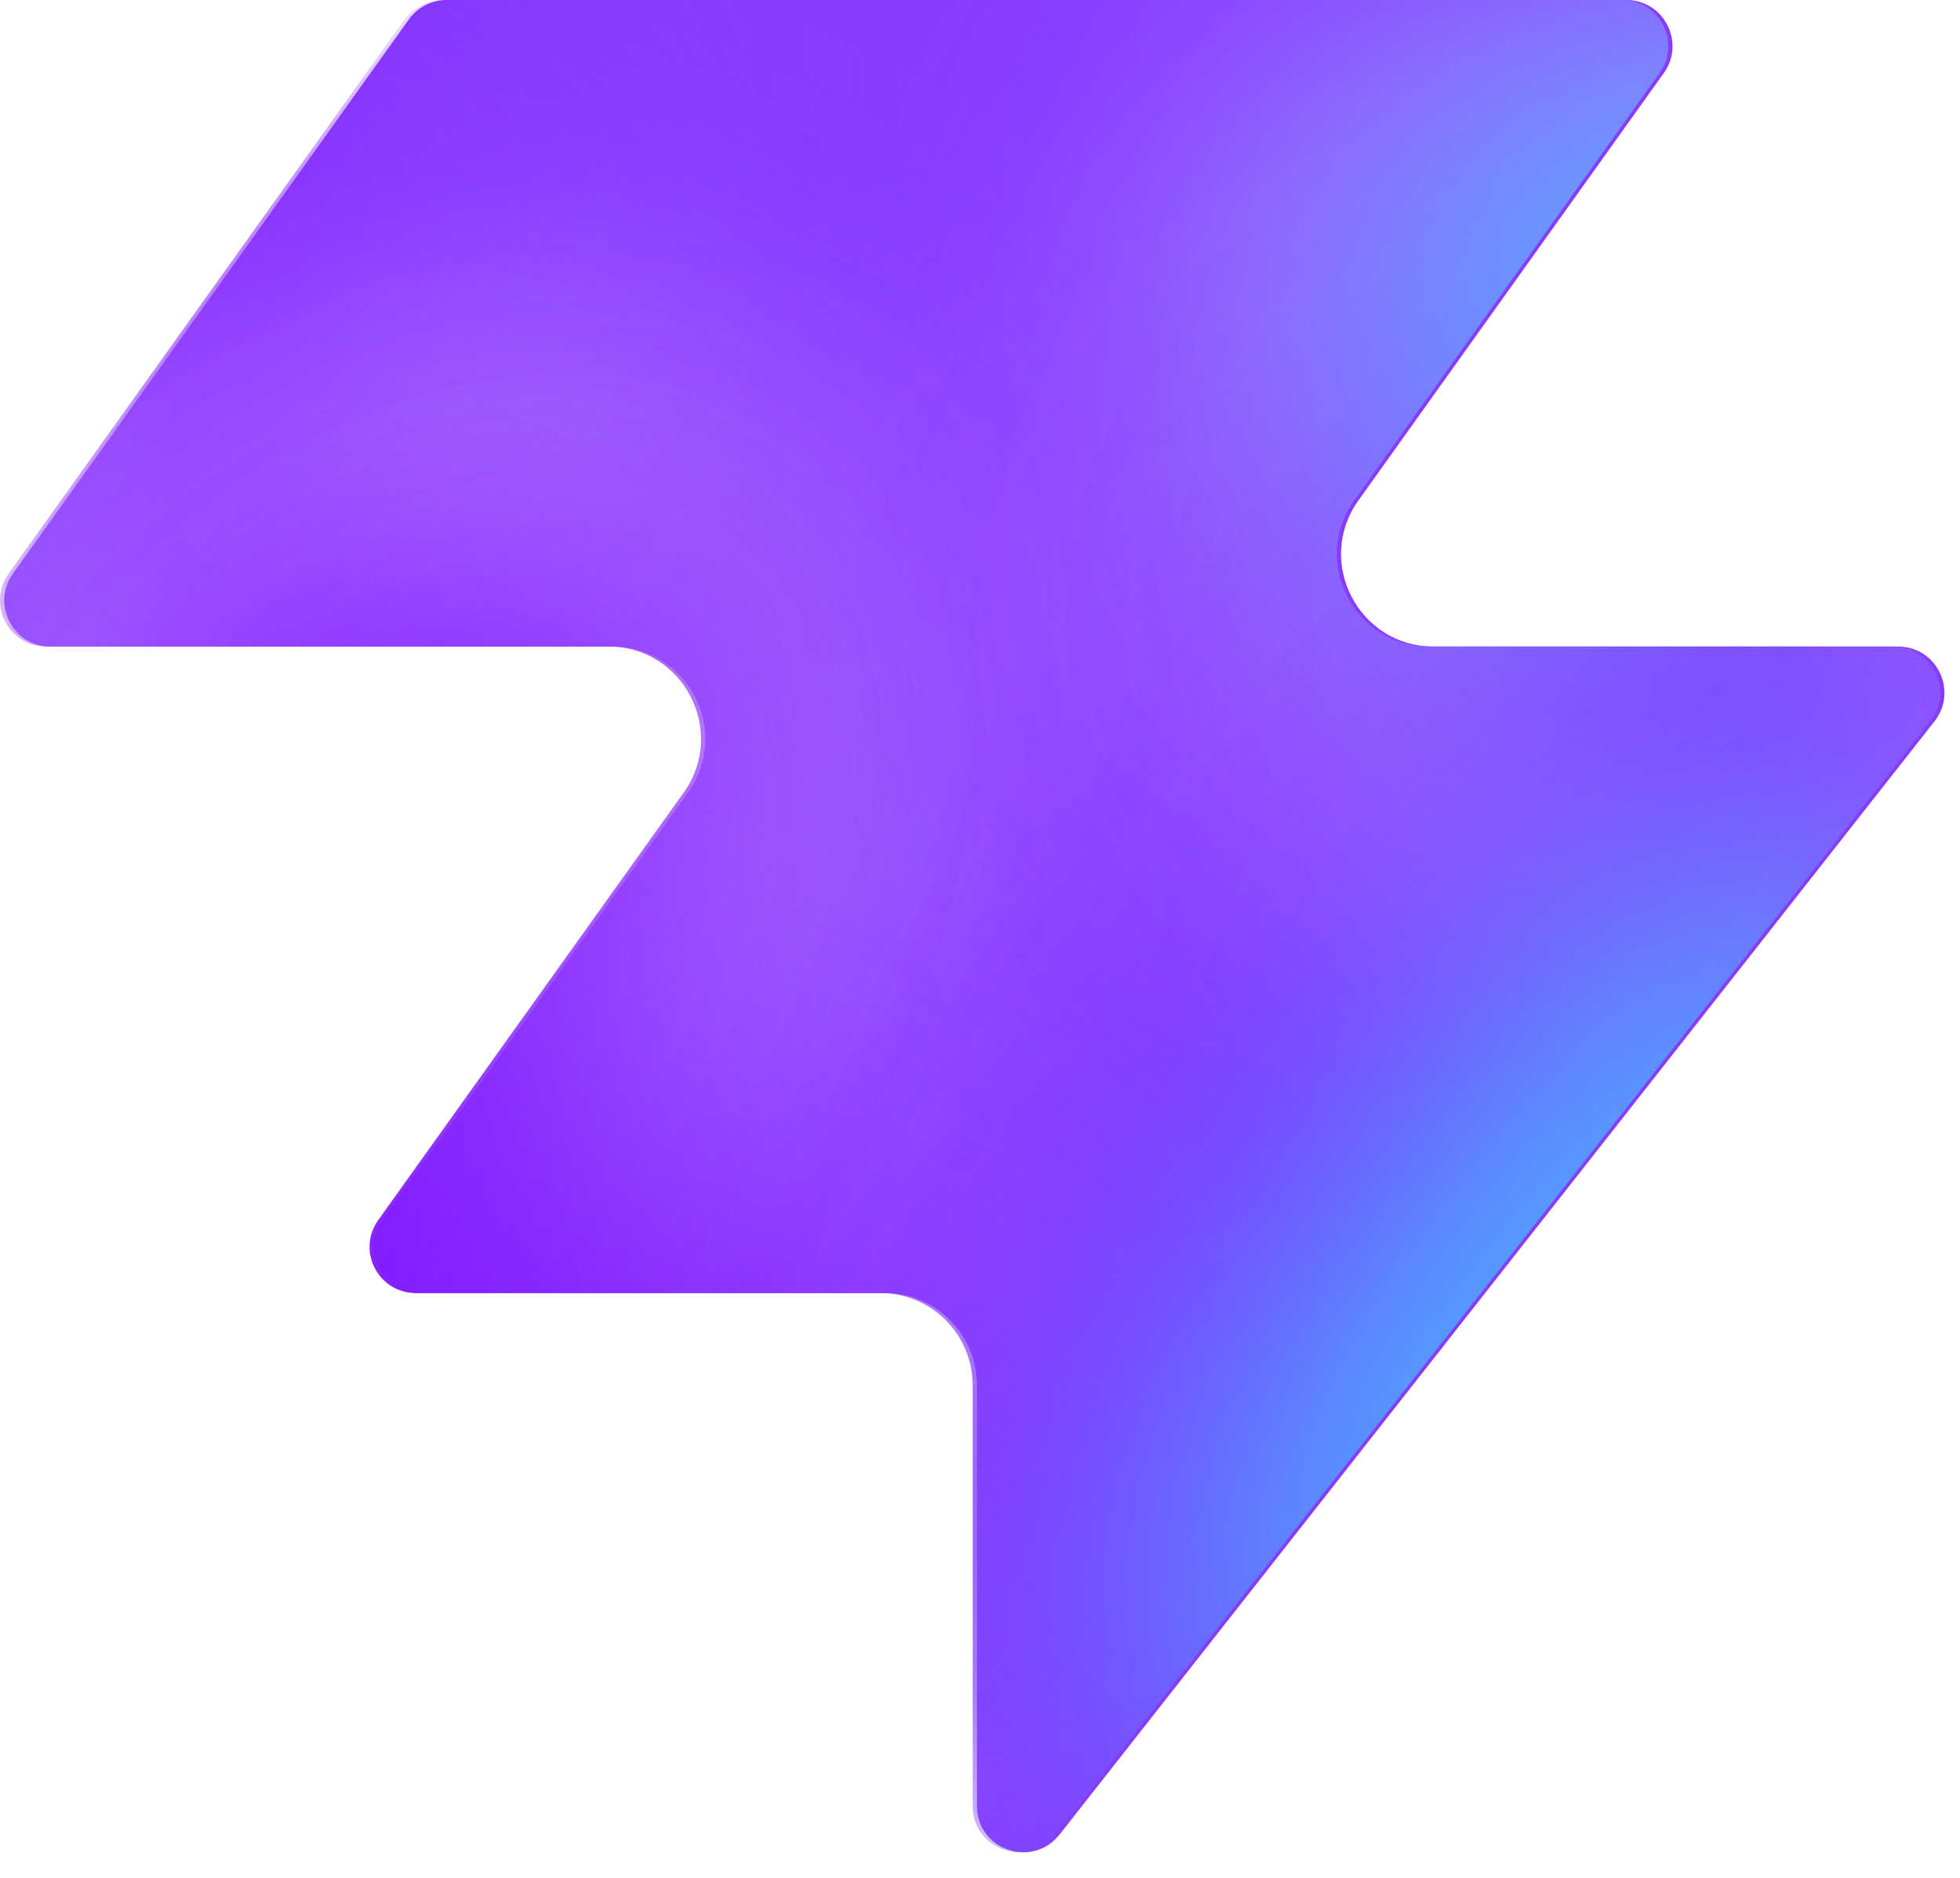
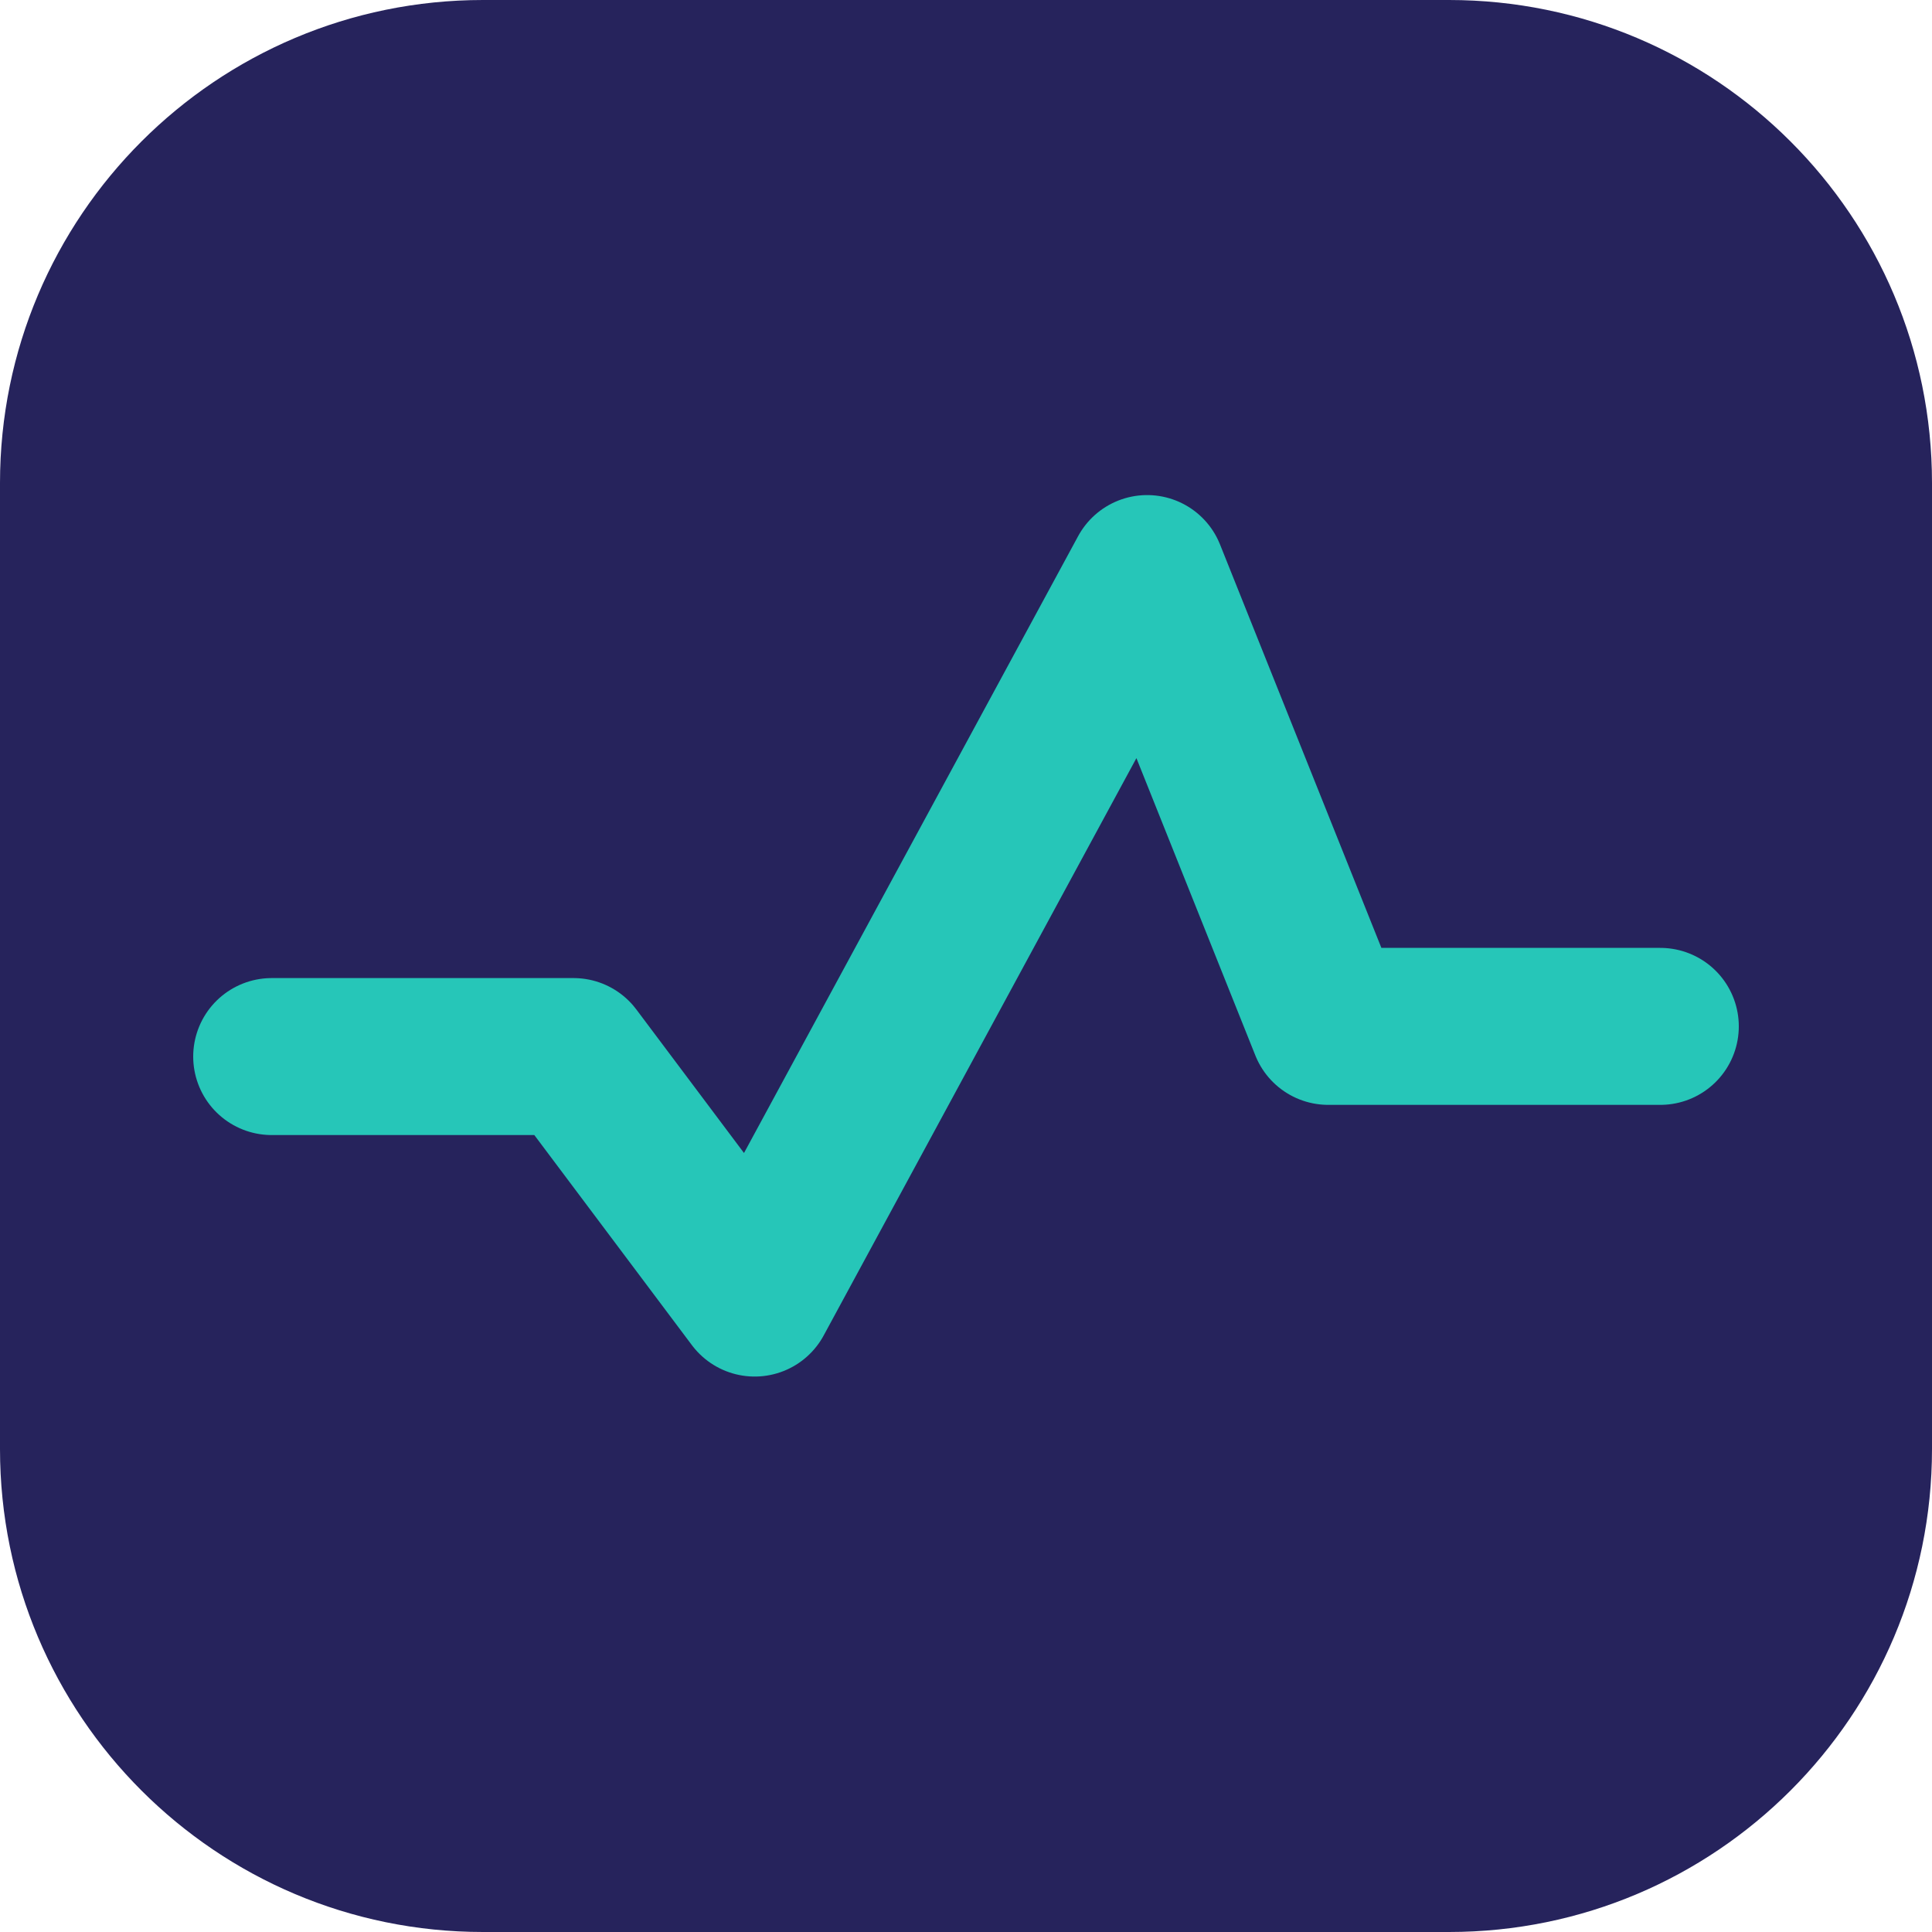
- <svg xmlns="http://www.w3.org/2000/svg" width="48" height="46" fill="none" viewBox="0 0 48 46">
-   <path fill="#863bff" d="M25.946 44.938c-.664.845-2.021.375-2.021-.698V33.937a2.26 2.26 0 0 0-2.262-2.262H10.287c-.92 0-1.456-1.04-.92-1.788l7.48-10.471c1.07-1.497 0-3.578-1.842-3.578H1.237c-.92 0-1.456-1.04-.92-1.788L10.013.474c.214-.297.556-.474.92-.474h28.894c.92 0 1.456 1.04.92 1.788l-7.48 10.471c-1.07 1.498 0 3.579 1.842 3.579h11.377c.943 0 1.473 1.088.89 1.83L25.947 44.94z" style="fill:#863bff;fill:color(display-p3 .525 .23 1);fill-opacity:1" />
-   <mask id="a" width="48" height="46" x="0" y="0" maskUnits="userSpaceOnUse" style="mask-type:alpha">
-     <path fill="#000" d="M25.842 44.938c-.664.844-2.021.375-2.021-.698V33.937a2.26 2.26 0 0 0-2.262-2.262H10.183c-.92 0-1.456-1.04-.92-1.788l7.48-10.471c1.07-1.498 0-3.579-1.842-3.579H1.133c-.92 0-1.456-1.04-.92-1.787L9.91.473c.214-.297.556-.474.92-.474h28.894c.92 0 1.456 1.04.92 1.788l-7.48 10.471c-1.07 1.498 0 3.578 1.842 3.578h11.377c.943 0 1.473 1.088.89 1.832L25.843 44.94z" style="fill:#000;fill-opacity:1" />
-   </mask>
-   <g mask="url(#a)">
-     <g filter="url(#b)">
-       <ellipse cx="5.508" cy="14.704" fill="#ede6ff" rx="5.508" ry="14.704" style="fill:#ede6ff;fill:color(display-p3 .927 .903 1);fill-opacity:1" transform="matrix(.00324 1 1 -.00324 -4.47 31.516)" />
-     </g>
-     <g filter="url(#c)">
-       <ellipse cx="10.399" cy="29.851" fill="#ede6ff" rx="10.399" ry="29.851" style="fill:#ede6ff;fill:color(display-p3 .927 .903 1);fill-opacity:1" transform="matrix(.00324 1 1 -.00324 -39.328 7.883)" />
-     </g>
-     <g filter="url(#d)">
-       <ellipse cx="5.508" cy="30.487" fill="#7e14ff" rx="5.508" ry="30.487" style="fill:#7e14ff;fill:color(display-p3 .492 .077 1);fill-opacity:1" transform="rotate(89.814 -25.913 -14.639)scale(1 -1)" />
-     </g>
-     <g filter="url(#e)">
-       <ellipse cx="5.508" cy="30.599" fill="#7e14ff" rx="5.508" ry="30.599" style="fill:#7e14ff;fill:color(display-p3 .492 .077 1);fill-opacity:1" transform="rotate(89.814 -32.644 -3.334)scale(1 -1)" />
-     </g>
-     <g filter="url(#f)">
-       <ellipse cx="5.508" cy="30.599" fill="#7e14ff" rx="5.508" ry="30.599" style="fill:#7e14ff;fill:color(display-p3 .492 .077 1);fill-opacity:1" transform="matrix(.00324 1 1 -.00324 -34.34 30.47)" />
-     </g>
-     <g filter="url(#g)">
-       <ellipse cx="14.072" cy="22.078" fill="#ede6ff" rx="14.072" ry="22.078" style="fill:#ede6ff;fill:color(display-p3 .927 .903 1);fill-opacity:1" transform="rotate(93.35 24.506 48.493)scale(-1 1)" />
-     </g>
-     <g filter="url(#h)">
-       <ellipse cx="3.47" cy="21.501" fill="#7e14ff" rx="3.47" ry="21.501" style="fill:#7e14ff;fill:color(display-p3 .492 .077 1);fill-opacity:1" transform="rotate(89.009 28.708 47.59)scale(-1 1)" />
-     </g>
-     <g filter="url(#i)">
-       <ellipse cx="3.47" cy="21.501" fill="#7e14ff" rx="3.47" ry="21.501" style="fill:#7e14ff;fill:color(display-p3 .492 .077 1);fill-opacity:1" transform="rotate(89.009 28.708 47.59)scale(-1 1)" />
-     </g>
-     <g filter="url(#j)">
-       <ellipse cx=".387" cy="8.972" fill="#7e14ff" rx="4.407" ry="29.108" style="fill:#7e14ff;fill:color(display-p3 .492 .077 1);fill-opacity:1" transform="rotate(39.51 .387 8.972)" />
-     </g>
-     <g filter="url(#k)">
-       <ellipse cx="47.523" cy="-6.092" fill="#7e14ff" rx="4.407" ry="29.108" style="fill:#7e14ff;fill:color(display-p3 .492 .077 1);fill-opacity:1" transform="rotate(37.892 47.523 -6.092)" />
-     </g>
-     <g filter="url(#l)">
-       <ellipse cx="41.412" cy="6.333" fill="#47bfff" rx="5.971" ry="9.665" style="fill:#47bfff;fill:color(display-p3 .28 .748 1);fill-opacity:1" transform="rotate(37.892 41.412 6.333)" />
-     </g>
-     <g filter="url(#m)">
-       <ellipse cx="-1.879" cy="38.332" fill="#7e14ff" rx="4.407" ry="29.108" style="fill:#7e14ff;fill:color(display-p3 .492 .077 1);fill-opacity:1" transform="rotate(37.892 -1.88 38.332)" />
-     </g>
-     <g filter="url(#n)">
-       <ellipse cx="-1.879" cy="38.332" fill="#7e14ff" rx="4.407" ry="29.108" style="fill:#7e14ff;fill:color(display-p3 .492 .077 1);fill-opacity:1" transform="rotate(37.892 -1.88 38.332)" />
-     </g>
-     <g filter="url(#o)">
-       <ellipse cx="35.651" cy="29.907" fill="#7e14ff" rx="4.407" ry="29.108" style="fill:#7e14ff;fill:color(display-p3 .492 .077 1);fill-opacity:1" transform="rotate(37.892 35.651 29.907)" />
-     </g>
-     <g filter="url(#p)">
-       <ellipse cx="38.418" cy="32.4" fill="#47bfff" rx="5.971" ry="15.297" style="fill:#47bfff;fill:color(display-p3 .28 .748 1);fill-opacity:1" transform="rotate(37.892 38.418 32.4)" />
-     </g>
-   </g>
-   <defs>
-     <filter id="b" width="60.045" height="41.654" x="-19.77" y="16.149" color-interpolation-filters="sRGB" filterUnits="userSpaceOnUse">
-       <feFlood flood-opacity="0" result="BackgroundImageFix" />
-       <feBlend in="SourceGraphic" in2="BackgroundImageFix" result="shape" />
-       <feGaussianBlur result="effect1_foregroundBlur_2002_17158" stdDeviation="7.659" />
-     </filter>
-     <filter id="c" width="90.34" height="51.437" x="-54.613" y="-7.533" color-interpolation-filters="sRGB" filterUnits="userSpaceOnUse">
-       <feFlood flood-opacity="0" result="BackgroundImageFix" />
-       <feBlend in="SourceGraphic" in2="BackgroundImageFix" result="shape" />
-       <feGaussianBlur result="effect1_foregroundBlur_2002_17158" stdDeviation="7.659" />
-     </filter>
-     <filter id="d" width="79.355" height="29.4" x="-49.64" y="2.03" color-interpolation-filters="sRGB" filterUnits="userSpaceOnUse">
-       <feFlood flood-opacity="0" result="BackgroundImageFix" />
-       <feBlend in="SourceGraphic" in2="BackgroundImageFix" result="shape" />
-       <feGaussianBlur result="effect1_foregroundBlur_2002_17158" stdDeviation="4.596" />
-     </filter>
-     <filter id="e" width="79.579" height="29.4" x="-45.045" y="20.029" color-interpolation-filters="sRGB" filterUnits="userSpaceOnUse">
-       <feFlood flood-opacity="0" result="BackgroundImageFix" />
-       <feBlend in="SourceGraphic" in2="BackgroundImageFix" result="shape" />
-       <feGaussianBlur result="effect1_foregroundBlur_2002_17158" stdDeviation="4.596" />
-     </filter>
-     <filter id="f" width="79.579" height="29.4" x="-43.513" y="21.178" color-interpolation-filters="sRGB" filterUnits="userSpaceOnUse">
-       <feFlood flood-opacity="0" result="BackgroundImageFix" />
-       <feBlend in="SourceGraphic" in2="BackgroundImageFix" result="shape" />
-       <feGaussianBlur result="effect1_foregroundBlur_2002_17158" stdDeviation="4.596" />
-     </filter>
-     <filter id="g" width="74.749" height="58.852" x="15.756" y="-17.901" color-interpolation-filters="sRGB" filterUnits="userSpaceOnUse">
-       <feFlood flood-opacity="0" result="BackgroundImageFix" />
-       <feBlend in="SourceGraphic" in2="BackgroundImageFix" result="shape" />
-       <feGaussianBlur result="effect1_foregroundBlur_2002_17158" stdDeviation="7.659" />
-     </filter>
-     <filter id="h" width="61.377" height="25.362" x="23.548" y="2.284" color-interpolation-filters="sRGB" filterUnits="userSpaceOnUse">
-       <feFlood flood-opacity="0" result="BackgroundImageFix" />
-       <feBlend in="SourceGraphic" in2="BackgroundImageFix" result="shape" />
-       <feGaussianBlur result="effect1_foregroundBlur_2002_17158" stdDeviation="4.596" />
-     </filter>
-     <filter id="i" width="61.377" height="25.362" x="23.548" y="2.284" color-interpolation-filters="sRGB" filterUnits="userSpaceOnUse">
-       <feFlood flood-opacity="0" result="BackgroundImageFix" />
-       <feBlend in="SourceGraphic" in2="BackgroundImageFix" result="shape" />
-       <feGaussianBlur result="effect1_foregroundBlur_2002_17158" stdDeviation="4.596" />
-     </filter>
-     <filter id="j" width="56.045" height="63.649" x="-27.636" y="-22.853" color-interpolation-filters="sRGB" filterUnits="userSpaceOnUse">
-       <feFlood flood-opacity="0" result="BackgroundImageFix" />
-       <feBlend in="SourceGraphic" in2="BackgroundImageFix" result="shape" />
-       <feGaussianBlur result="effect1_foregroundBlur_2002_17158" stdDeviation="4.596" />
-     </filter>
-     <filter id="k" width="54.814" height="64.646" x="20.116" y="-38.415" color-interpolation-filters="sRGB" filterUnits="userSpaceOnUse">
-       <feFlood flood-opacity="0" result="BackgroundImageFix" />
-       <feBlend in="SourceGraphic" in2="BackgroundImageFix" result="shape" />
-       <feGaussianBlur result="effect1_foregroundBlur_2002_17158" stdDeviation="4.596" />
-     </filter>
-     <filter id="l" width="33.541" height="35.313" x="24.641" y="-11.323" color-interpolation-filters="sRGB" filterUnits="userSpaceOnUse">
-       <feFlood flood-opacity="0" result="BackgroundImageFix" />
-       <feBlend in="SourceGraphic" in2="BackgroundImageFix" result="shape" />
-       <feGaussianBlur result="effect1_foregroundBlur_2002_17158" stdDeviation="4.596" />
-     </filter>
-     <filter id="m" width="54.814" height="64.646" x="-29.286" y="6.009" color-interpolation-filters="sRGB" filterUnits="userSpaceOnUse">
-       <feFlood flood-opacity="0" result="BackgroundImageFix" />
-       <feBlend in="SourceGraphic" in2="BackgroundImageFix" result="shape" />
-       <feGaussianBlur result="effect1_foregroundBlur_2002_17158" stdDeviation="4.596" />
-     </filter>
-     <filter id="n" width="54.814" height="64.646" x="-29.286" y="6.009" color-interpolation-filters="sRGB" filterUnits="userSpaceOnUse">
-       <feFlood flood-opacity="0" result="BackgroundImageFix" />
-       <feBlend in="SourceGraphic" in2="BackgroundImageFix" result="shape" />
-       <feGaussianBlur result="effect1_foregroundBlur_2002_17158" stdDeviation="4.596" />
-     </filter>
-     <filter id="o" width="54.814" height="64.646" x="8.244" y="-2.416" color-interpolation-filters="sRGB" filterUnits="userSpaceOnUse">
-       <feFlood flood-opacity="0" result="BackgroundImageFix" />
-       <feBlend in="SourceGraphic" in2="BackgroundImageFix" result="shape" />
-       <feGaussianBlur result="effect1_foregroundBlur_2002_17158" stdDeviation="4.596" />
-     </filter>
-     <filter id="p" width="39.409" height="43.623" x="18.713" y="10.588" color-interpolation-filters="sRGB" filterUnits="userSpaceOnUse">
-       <feFlood flood-opacity="0" result="BackgroundImageFix" />
-       <feBlend in="SourceGraphic" in2="BackgroundImageFix" result="shape" />
-       <feGaussianBlur result="effect1_foregroundBlur_2002_17158" stdDeviation="4.596" />
-     </filter>
-   </defs>
+ <svg xmlns="http://www.w3.org/2000/svg" viewBox="0 0 32 32">
+   <rect width="32" height="32" rx="8" fill="#26235c" />
+   <path d="M4.5 17.5h5l3 4 6.5-12 3 7.5h5.5" fill="none" stroke="#26c6b8" stroke-width="2.6" stroke-linecap="round" stroke-linejoin="round" />
</svg>
